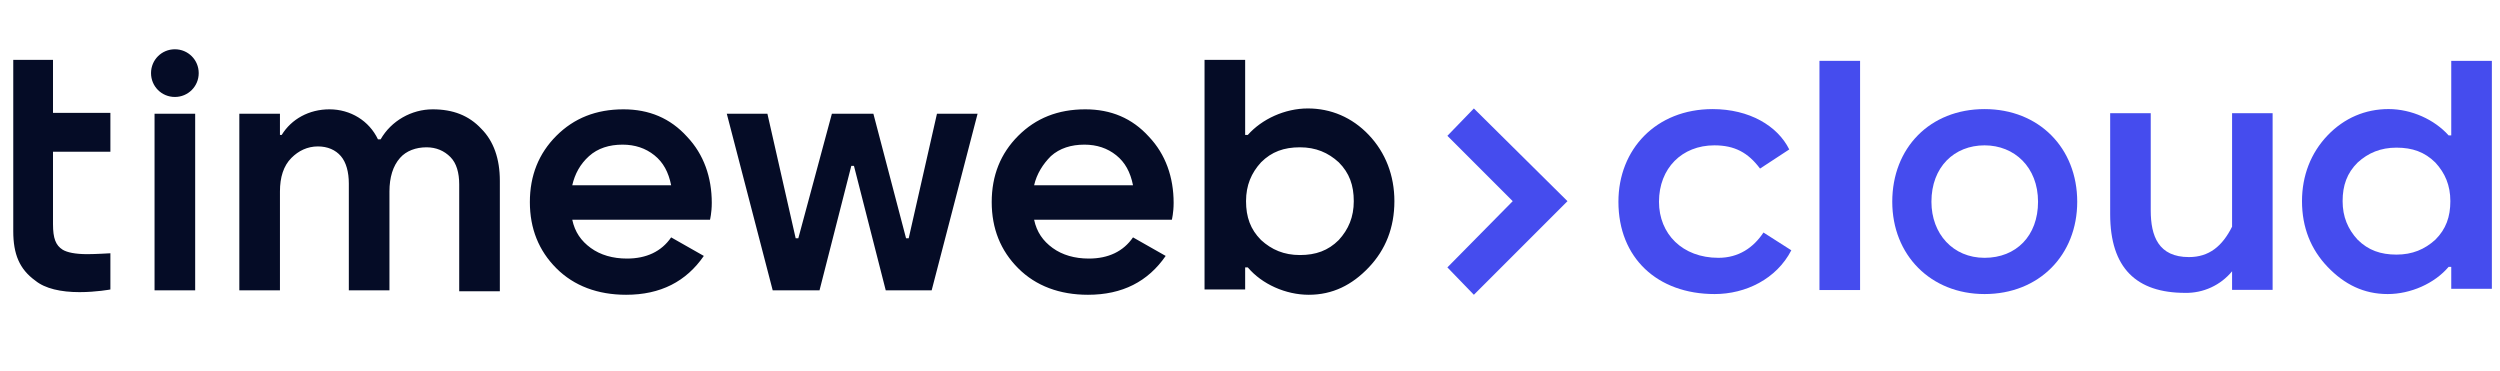
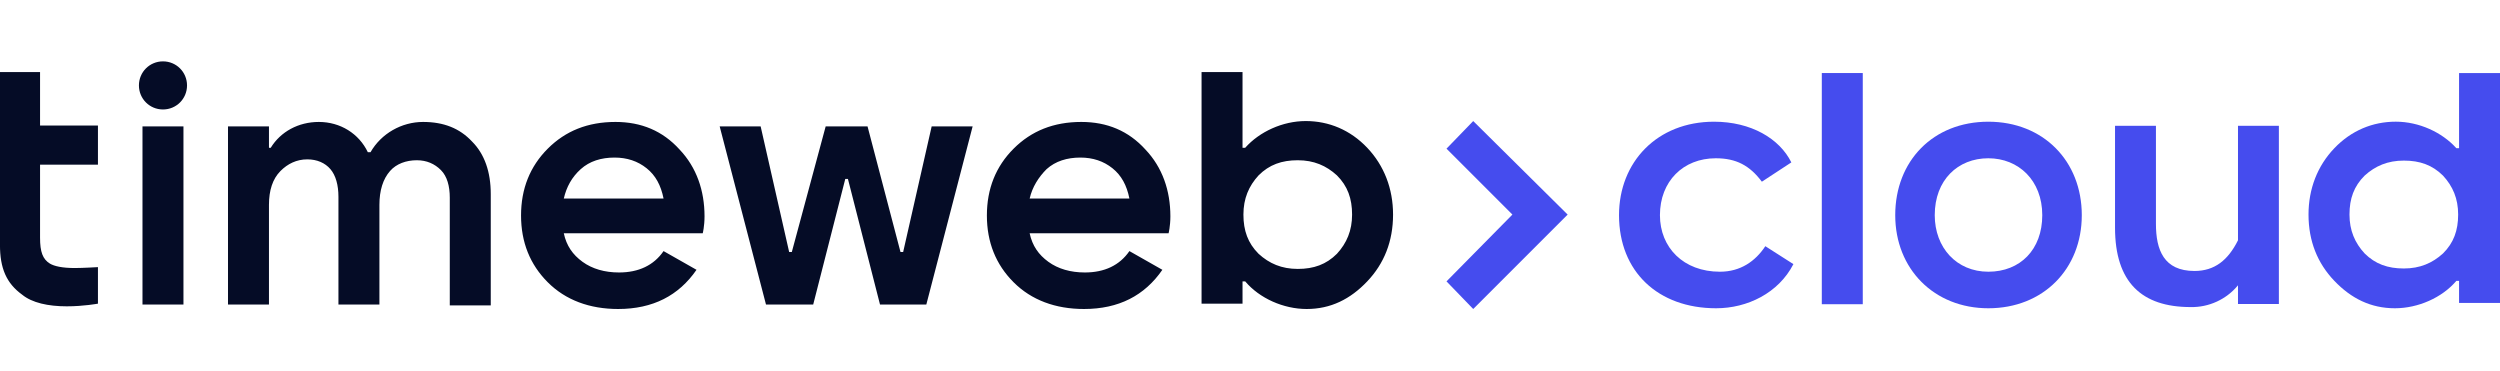
- <svg xmlns="http://www.w3.org/2000/svg" width="216" height="32" viewBox="0 0 190 28" fill="none" class="icon">
+ <svg xmlns="http://www.w3.org/2000/svg" width="216" height="32" viewBox="1.01 3.67 188.37 18.66" fill="none" class="icon">
  <path d="M6.041 22.128C4.632 22.128 3.424 21.859 2.686 21.255C1.478 20.383 1.008 19.242 1.008 17.497V4.477H4.028V8.503H8.39V11.456H4.028V16.96C4.028 18.034 4.229 18.57 4.766 18.906C5.102 19.107 5.706 19.242 6.645 19.242C7.249 19.242 8.39 19.174 8.39 19.174V21.926C8.39 21.926 7.317 22.128 6.041 22.128ZM88.592 19.376C87.249 21.322 85.303 22.329 82.686 22.329C80.538 22.329 78.726 21.658 77.384 20.315C76.041 18.973 75.37 17.295 75.37 15.282C75.37 13.268 76.041 11.591 77.384 10.248C78.726 8.906 80.404 8.235 82.484 8.235C84.431 8.235 86.041 8.906 87.317 10.315C88.592 11.658 89.196 13.403 89.196 15.349C89.196 16.087 89.061 16.624 89.061 16.624H78.592C78.793 17.564 79.263 18.235 80.001 18.772C80.739 19.309 81.679 19.577 82.753 19.577C84.229 19.577 85.37 19.04 86.109 17.966L88.592 19.376ZM78.592 14.007H86.109C85.907 13 85.504 12.262 84.833 11.725C84.162 11.188 83.357 10.919 82.417 10.919C81.41 10.919 80.538 11.188 79.867 11.792C79.263 12.396 78.793 13.134 78.592 14.007ZM53.491 19.376C52.149 21.322 50.202 22.329 47.585 22.329C45.437 22.329 43.625 21.658 42.283 20.315C40.941 18.973 40.27 17.295 40.27 15.282C40.27 13.268 40.941 11.591 42.283 10.248C43.625 8.906 45.303 8.235 47.384 8.235C49.33 8.235 50.941 8.906 52.216 10.315C53.491 11.658 54.095 13.403 54.095 15.349C54.095 16.087 53.961 16.624 53.961 16.624H43.491C43.692 17.564 44.162 18.235 44.9 18.772C45.639 19.309 46.578 19.577 47.652 19.577C49.129 19.577 50.27 19.04 51.008 17.966L53.491 19.376ZM43.491 14.007H51.008C50.806 13 50.404 12.262 49.733 11.725C49.062 11.188 48.256 10.919 47.316 10.919C46.31 10.919 45.437 11.188 44.766 11.792C44.095 12.396 43.692 13.134 43.491 14.007ZM15.102 5.483C15.102 4.477 14.296 3.671 13.29 3.671C12.283 3.671 11.478 4.477 11.478 5.483C11.478 6.49 12.283 7.295 13.29 7.295C14.296 7.295 15.102 6.49 15.102 5.483ZM70.806 21.993L74.296 8.57H71.209L69.061 18.034H68.86L66.377 8.57H63.223L60.672 18.034H60.471L58.323 8.57H55.236L58.726 21.993H62.283L64.699 12.53H64.9L67.317 21.993H70.806ZM37.988 21.993V13.671C37.988 11.993 37.518 10.651 36.578 9.711C35.639 8.705 34.431 8.235 32.887 8.235C31.276 8.235 29.733 9.107 28.927 10.517H28.726C28.055 9.107 26.645 8.235 25.035 8.235C23.491 8.235 22.149 8.973 21.41 10.181H21.276V8.57H18.189V21.993H21.276V14.476C21.276 13.403 21.545 12.53 22.149 11.926C22.686 11.389 23.357 11.054 24.162 11.054C24.9 11.054 25.505 11.322 25.907 11.792C26.31 12.262 26.511 13 26.511 13.873V21.993H29.598V14.476C29.598 13.403 29.867 12.53 30.404 11.926C30.874 11.389 31.612 11.121 32.417 11.121C33.156 11.121 33.76 11.389 34.229 11.859C34.699 12.329 34.9 13.067 34.9 13.94V22.06H37.988V21.993ZM14.833 21.993V8.57H11.746V21.993H14.833ZM104.028 20.248C105.303 18.906 105.974 17.228 105.974 15.215C105.974 13.268 105.303 11.524 104.028 10.181C102.753 8.839 101.142 8.168 99.397 8.168C97.652 8.168 95.907 8.973 94.833 10.181H94.632V4.477H91.545V21.926H94.632V20.248H94.833C95.907 21.523 97.719 22.329 99.464 22.329C101.276 22.329 102.753 21.591 104.028 20.248ZM101.746 12.262C102.551 13.067 102.887 14.007 102.887 15.215C102.887 16.423 102.484 17.362 101.746 18.168C100.941 18.973 100.001 19.309 98.793 19.309C97.585 19.309 96.645 18.906 95.84 18.168C95.035 17.362 94.699 16.423 94.699 15.215C94.699 14.007 95.102 13.067 95.84 12.262C96.645 11.456 97.585 11.121 98.793 11.121C100.001 11.121 100.941 11.524 101.746 12.262Z" fill="#050C26" />
  <path d="M119.129 15.215L112.014 8.168L110.001 10.248L114.967 15.215L110.001 20.248L112.014 22.329L119.129 15.215Z" fill="#454CEE" />
  <g class="cloud__logo-arrow">
    <path d="M134.024 17.597C133.267 18.741 132.143 19.52 130.602 19.52C127.859 19.52 126.083 17.701 126.083 15.259C126.083 12.712 127.833 10.972 130.289 10.972C131.83 10.972 132.849 11.517 133.763 12.738L135.984 11.283C135.095 9.49 132.953 8.217 130.158 8.217C125.874 8.217 123 11.257 123 15.259C123 19.52 125.952 22.274 130.315 22.274C132.666 22.274 135.017 21.131 136.14 18.948L134.024 17.597Z" fill="#454CEE" />
    <path d="M176.898 20.209C175.623 18.876 174.952 17.21 174.952 15.211C174.952 13.279 175.623 11.546 176.898 10.214C178.174 8.881 179.784 8.215 181.529 8.215C183.274 8.215 185.019 9.014 186.093 10.214H186.295V4.55H189.382V21.874H186.295V20.209H186.093C185.019 21.475 183.207 22.274 181.462 22.274C179.65 22.274 178.174 21.541 176.898 20.209ZM179.18 12.279C178.375 13.079 178.039 14.012 178.039 15.211C178.039 16.41 178.442 17.343 179.18 18.143C179.986 18.943 180.925 19.276 182.133 19.276C183.341 19.276 184.281 18.876 185.086 18.143C185.892 17.343 186.227 16.41 186.227 15.211C186.227 14.012 185.825 13.079 185.086 12.279C184.281 11.48 183.341 11.147 182.133 11.147C180.925 11.147 179.986 11.546 179.18 12.279Z" fill="#454CEE" />
    <path d="M138.279 21.969H141.366V4.55H138.279V21.969Z" fill="#454CEE" />
    <path d="M172.719 21.954H169.638V20.543C169.207 21.067 168.662 21.487 168.045 21.771C167.428 22.055 166.755 22.197 166.075 22.184C162.378 22.184 160.373 20.31 160.373 16.203V8.527H163.456V15.919C163.456 17.872 164.046 19.464 166.36 19.464C167.887 19.464 168.893 18.642 169.638 17.154V8.527H172.719V21.954Z" fill="#454CEE" />
    <path d="M143.812 15.259C143.812 19.312 146.739 22.274 150.827 22.274C154.966 22.274 157.869 19.312 157.869 15.259C157.869 11.179 154.966 8.217 150.827 8.217C146.663 8.217 143.812 11.179 143.812 15.259ZM146.789 15.259C146.789 12.608 148.531 10.972 150.827 10.972C153.099 10.972 154.891 12.634 154.891 15.259C154.891 17.857 153.225 19.52 150.827 19.52C148.43 19.52 146.789 17.701 146.789 15.259Z" fill="#454CEE" />
  </g>
</svg>
